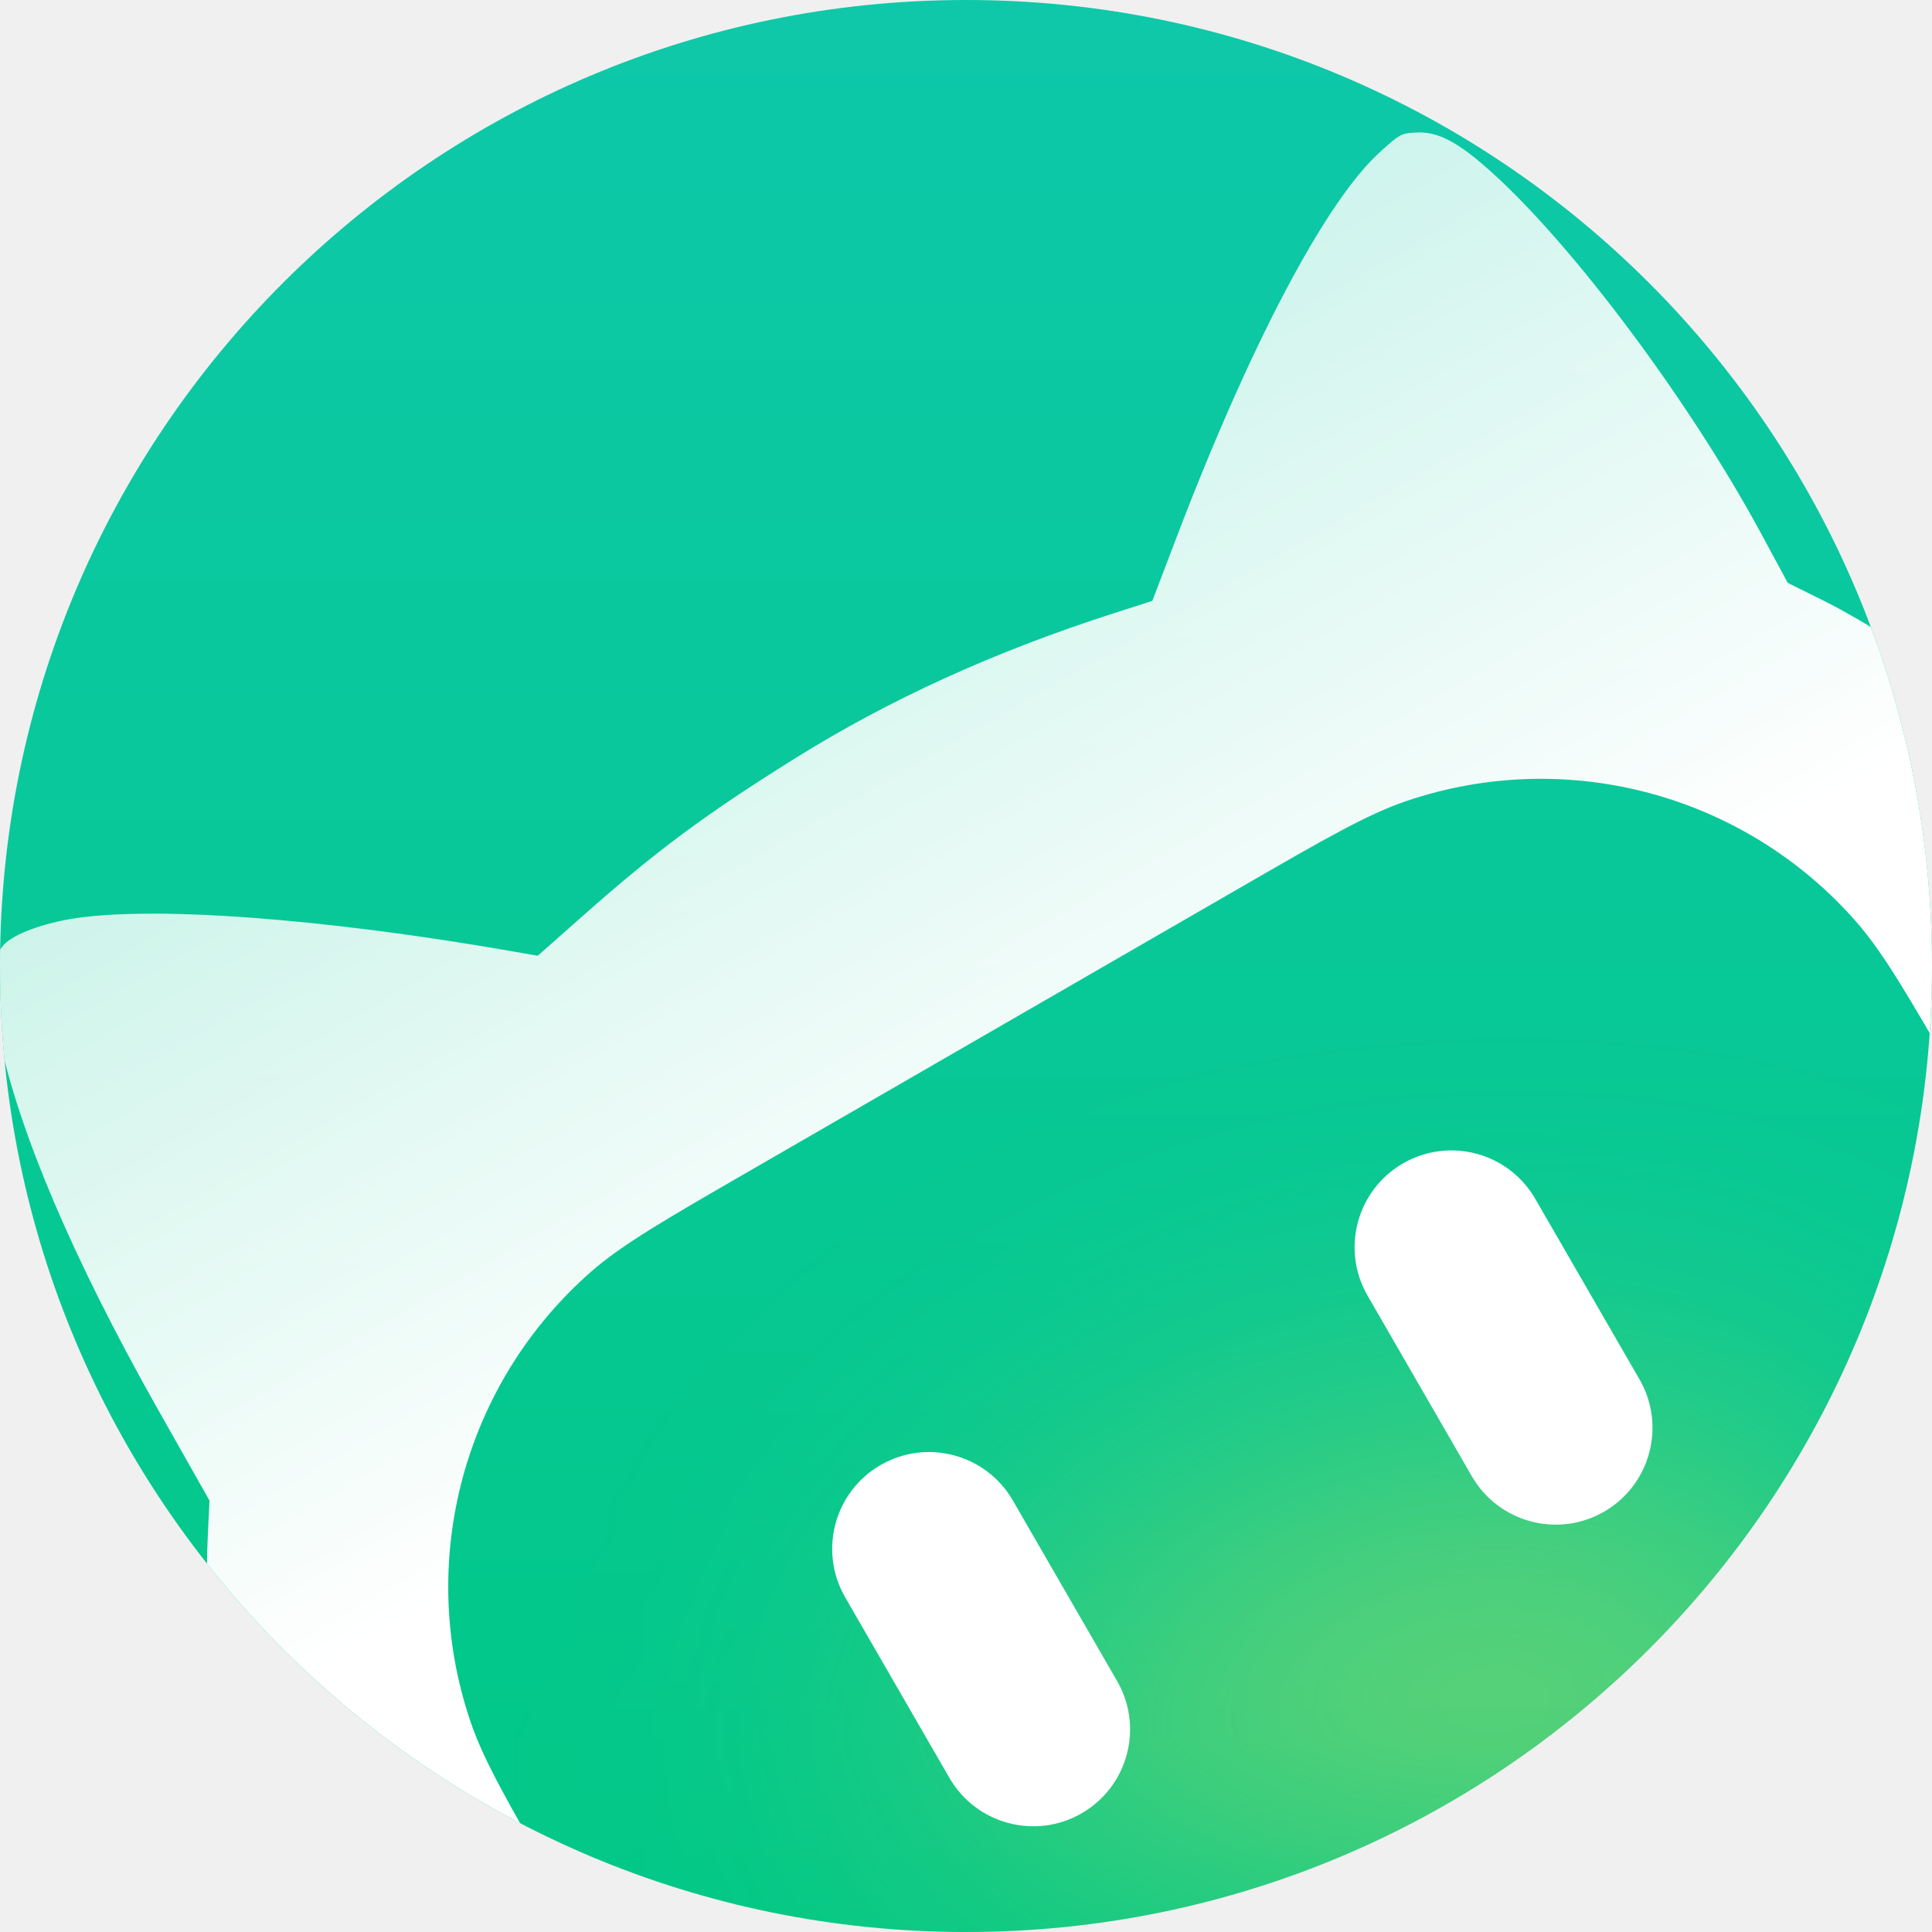
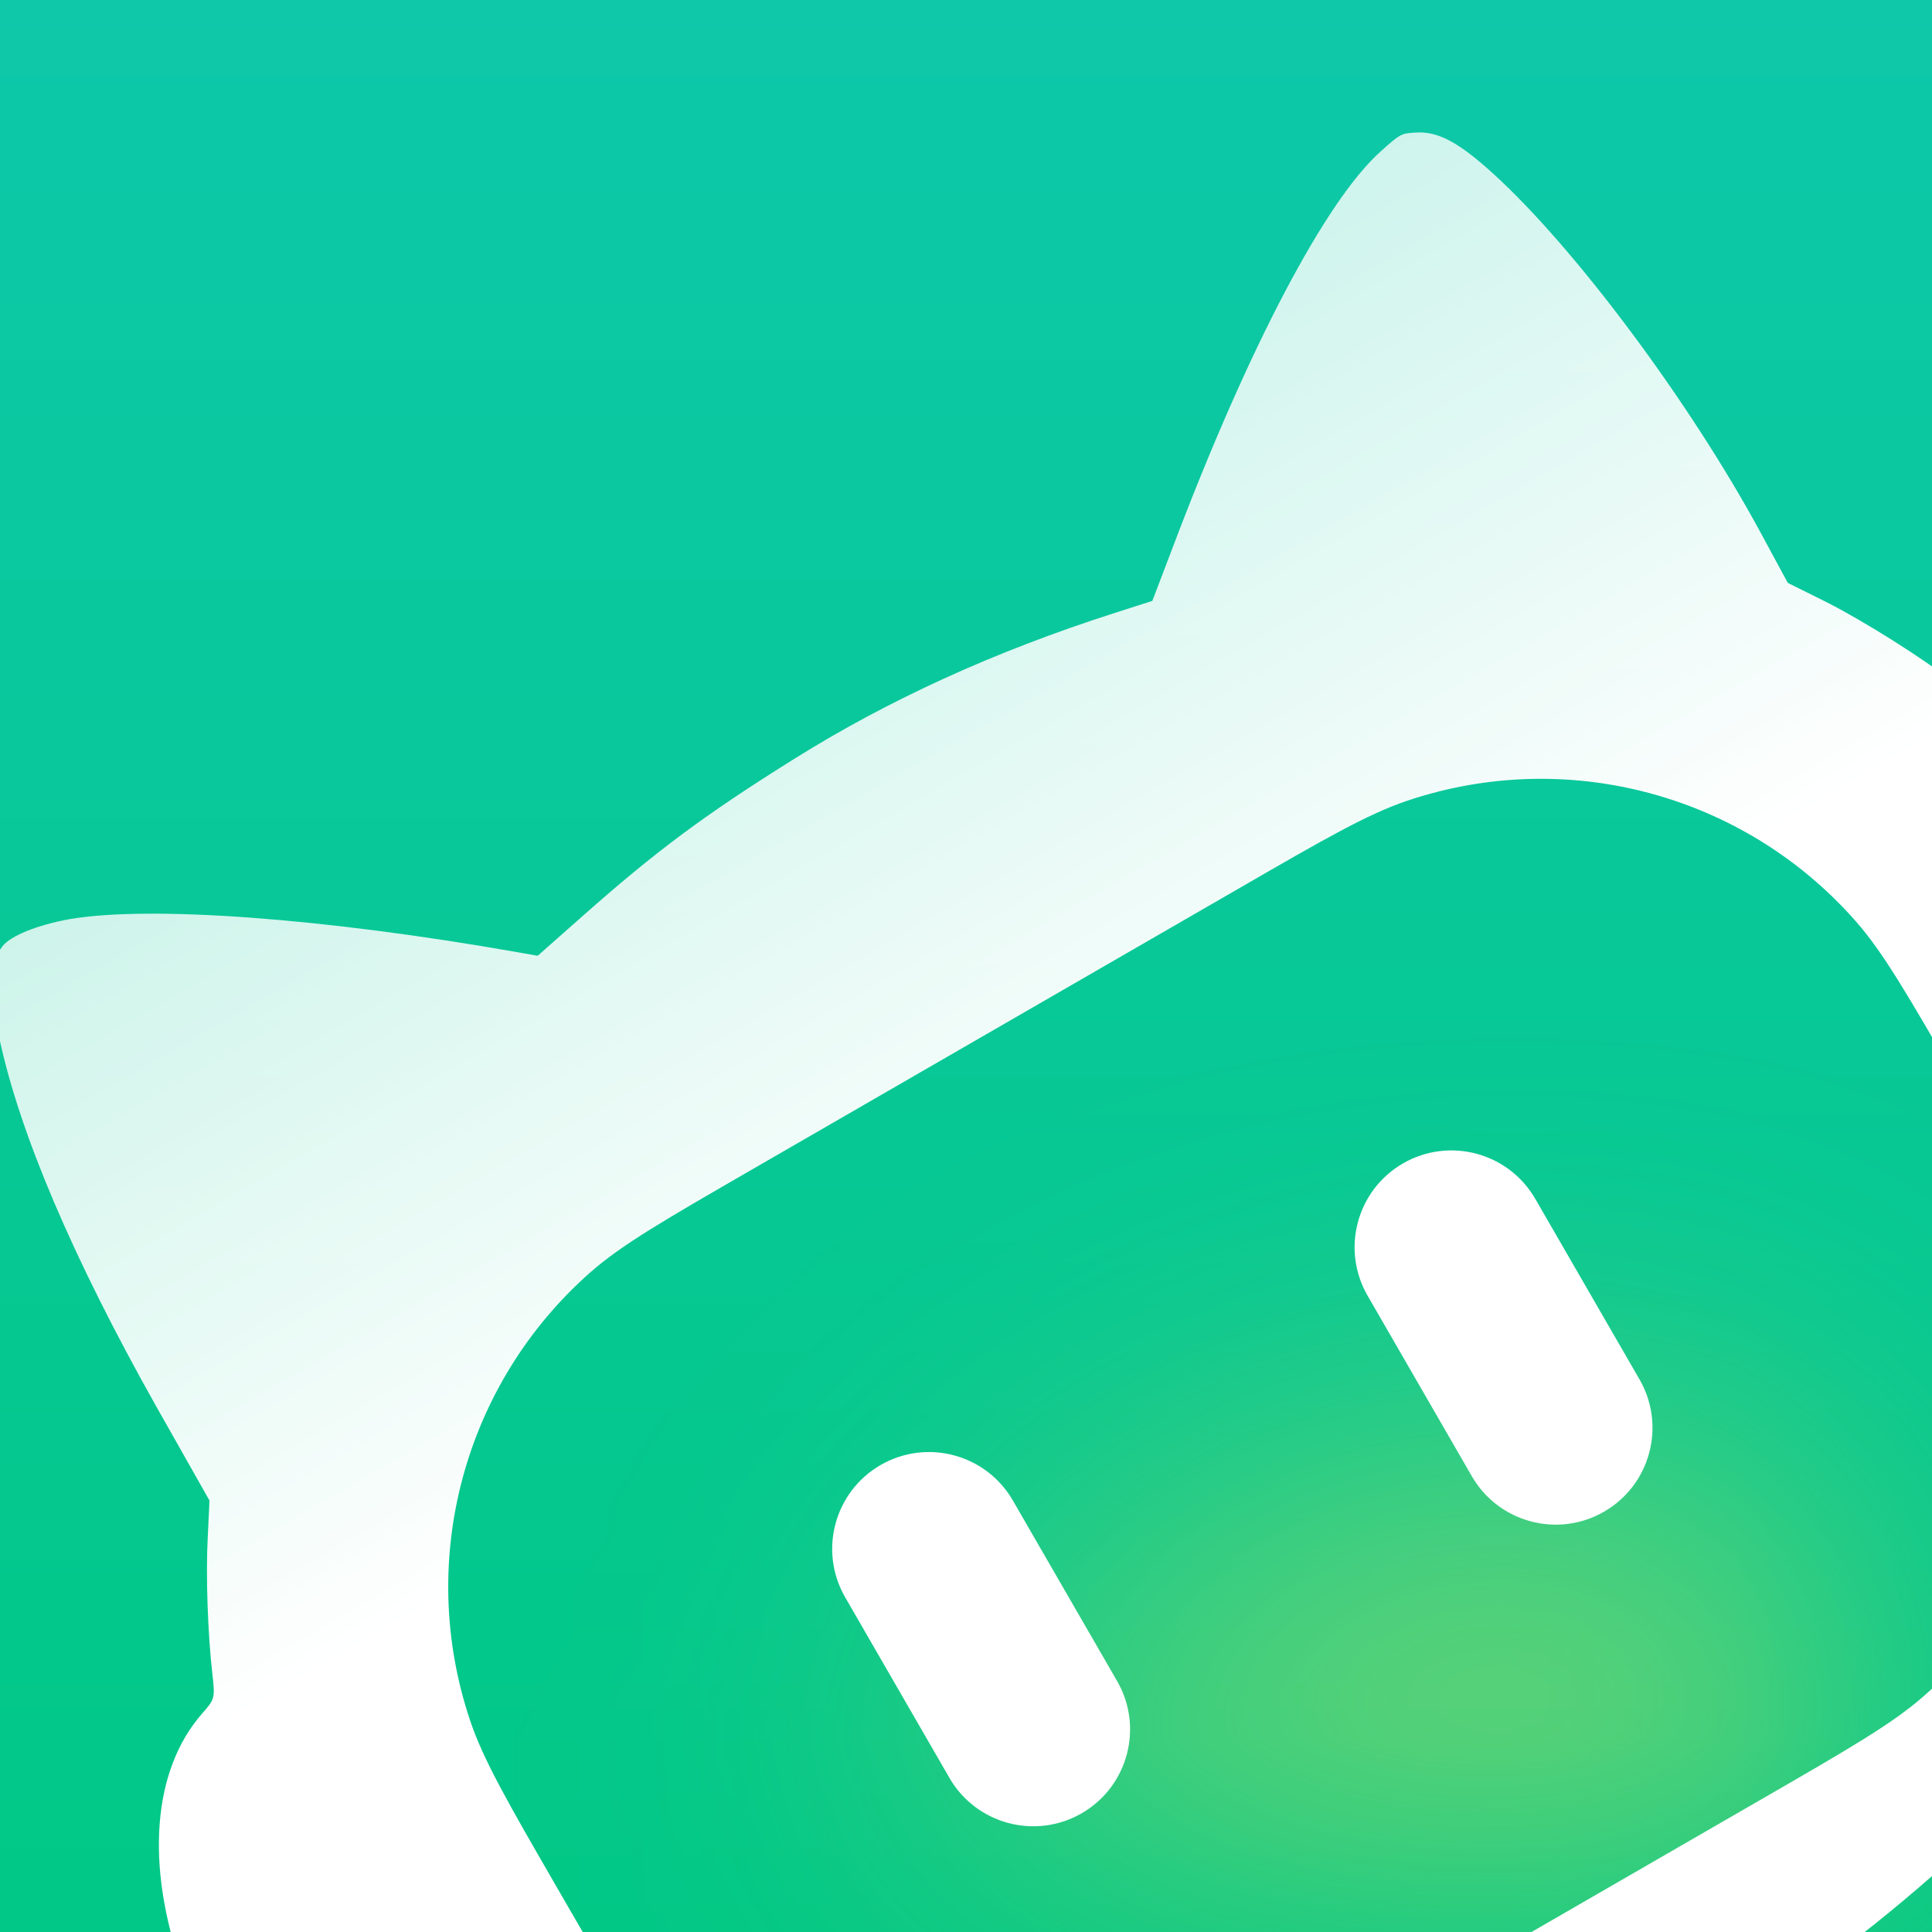
<svg xmlns="http://www.w3.org/2000/svg" width="40" height="40" viewBox="0 0 40 40" fill="none">
  <g clip-path="url(#clip0_542_3370)">
-     <rect width="40" height="40" rx="20" fill="url(#paint0_linear_542_3370)" />
+     <rect width="40" height="40" fill="url(#paint0_linear_542_3370)" />
    <g filter="url(#filter0_f_542_3370)">
      <circle cx="31.341" cy="43.618" r="12.87" fill="#FFE355" fill-opacity="0.49" style="fill:#FFE355;fill:color(display-p3 1 0.889 0.335);fill-opacity:0.49;" />
    </g>
    <path d="M28.593 3.128C28.985 2.776 29.009 2.762 29.297 2.745C29.763 2.711 30.189 2.935 30.916 3.596C32.613 5.139 34.977 8.309 36.446 11.017L37.014 12.068L37.816 12.467C38.59 12.858 39.859 13.659 40.39 14.089C40.63 14.288 40.664 14.293 40.913 14.195C42.039 13.757 43.651 14.338 45.073 15.702C46.353 16.929 47.579 19.026 48.049 20.776C48.118 21.057 48.209 21.663 48.242 22.113C48.349 23.696 47.841 24.961 46.864 25.533C46.664 25.648 46.651 25.68 46.656 26.177C46.701 28.548 46.062 30.914 44.779 33.222C43.329 35.813 40.749 38.495 37.257 41.02C35.381 42.385 30.945 44.97 28.938 45.878C24.132 48.041 20.279 48.871 16.933 48.461C14.937 48.219 12.677 47.44 11.34 46.535C10.989 46.292 10.932 46.277 10.664 46.354C9.233 46.765 7.359 45.921 5.767 44.154C5.132 43.447 4.106 41.713 3.774 40.784C3.005 38.612 3.159 36.651 4.182 35.48C4.447 35.178 4.455 35.166 4.397 34.659C4.302 33.829 4.258 32.601 4.302 31.808L4.337 31.067L3.225 29.101C1.503 26.038 0.409 23.465 -0.013 21.499C-0.235 20.422 -0.221 19.944 0.052 19.59C0.219 19.376 0.765 19.154 1.423 19.033C3.08 18.742 6.695 19.006 10.716 19.715L11.133 19.788L12.051 18.976C13.575 17.626 14.587 16.87 16.453 15.706C18.398 14.489 20.593 13.488 23.065 12.695L23.858 12.441L24.294 11.296C25.855 7.176 27.453 4.138 28.593 3.128ZM15.518 24.243C13.754 25.262 12.872 25.771 12.224 26.341C9.599 28.653 8.618 32.313 9.735 35.627C10.011 36.446 10.52 37.328 11.539 39.092C12.557 40.856 13.067 41.738 13.638 42.386C15.949 45.011 19.61 45.993 22.924 44.876C23.743 44.599 24.625 44.09 26.389 43.071L36.538 37.212C38.301 36.194 39.184 35.684 39.832 35.114C42.457 32.802 43.437 29.141 42.32 25.827C42.044 25.009 41.534 24.126 40.516 22.362C39.497 20.598 38.988 19.716 38.417 19.068C36.106 16.443 32.445 15.462 29.131 16.58C28.313 16.856 27.431 17.365 25.667 18.384L15.518 24.243Z" fill="url(#paint1_linear_542_3370)" />
    <rect x="16.496" y="31.334" width="4.009" height="8.326" rx="2.005" transform="rotate(-30 16.4961 31.3344)" fill="white" style="fill:white;fill-opacity:1;" />
    <rect x="27.312" y="25.089" width="4.009" height="8.326" rx="2.005" transform="rotate(-30 27.3125 25.0894)" fill="white" style="fill:white;fill-opacity:1;" />
  </g>
  <defs>
    <filter id="filter0_f_542_3370" x="7.47" y="19.747" width="47.742" height="47.742" filterUnits="userSpaceOnUse" color-interpolation-filters="sRGB">
      <feFlood flood-opacity="0" result="BackgroundImageFix" />
      <feBlend mode="normal" in="SourceGraphic" in2="BackgroundImageFix" result="shape" />
      <feGaussianBlur stdDeviation="5.5" result="effect1_foregroundBlur_542_3370" />
    </filter>
    <linearGradient id="paint0_linear_542_3370" x1="20" y1="0" x2="20" y2="40" gradientUnits="userSpaceOnUse">
      <stop stop-color="#0EC8A9" style="stop-color:#0EC8A9;stop-color:color(display-p3 0.057 0.784 0.662);stop-opacity:1;" />
      <stop offset="1" stop-color="#01C886" style="stop-color:#01C886;stop-color:color(display-p3 0.002 0.786 0.525);stop-opacity:1;" />
    </linearGradient>
    <linearGradient id="paint1_linear_542_3370" x1="14.664" y1="11.078" x2="33.376" y2="43.489" gradientUnits="userSpaceOnUse">
      <stop stop-color="white" stop-opacity="0.8" style="stop-color:white;stop-opacity:0.8;" />
      <stop offset="0.438" stop-color="white" style="stop-color:white;stop-opacity:1;" />
    </linearGradient>
    <clipPath id="clip0_542_3370">
-       <rect width="40" height="40" rx="20" fill="white" style="fill:white;fill-opacity:1;" />
+       <rect width="40" height="40" fill="white" style="fill:white;fill-opacity:1;" />
    </clipPath>
  </defs>
</svg>
